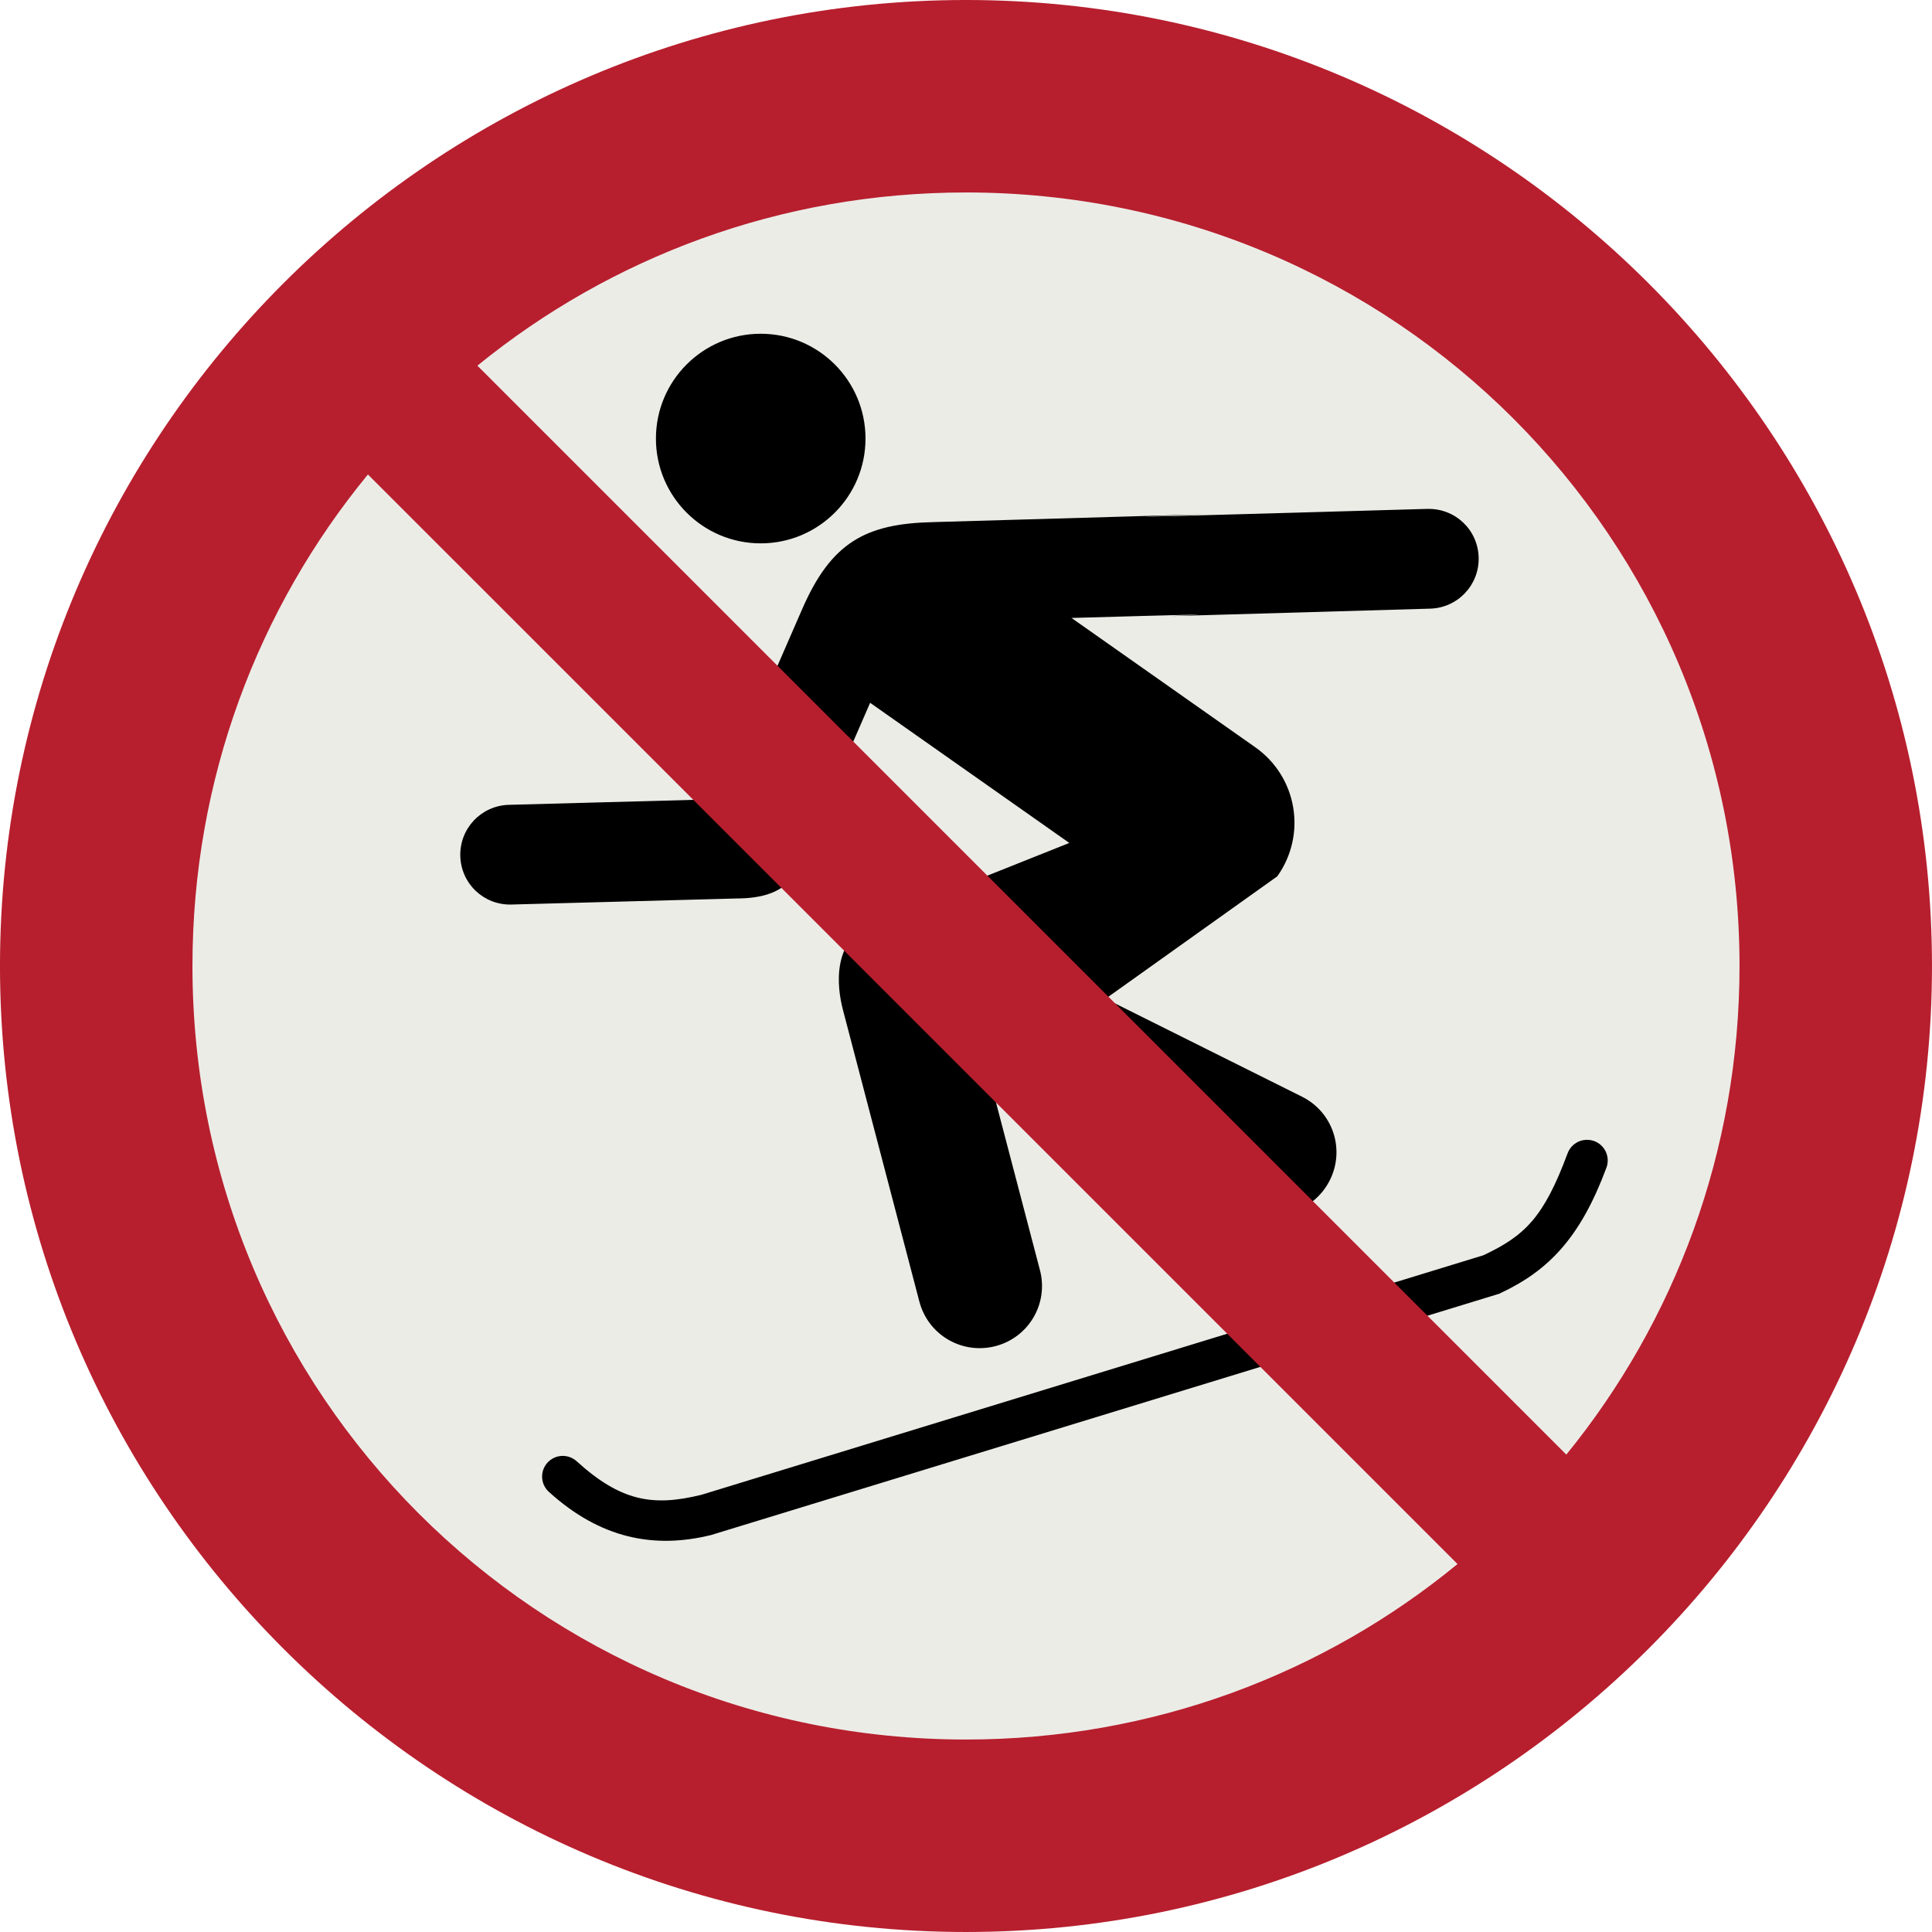
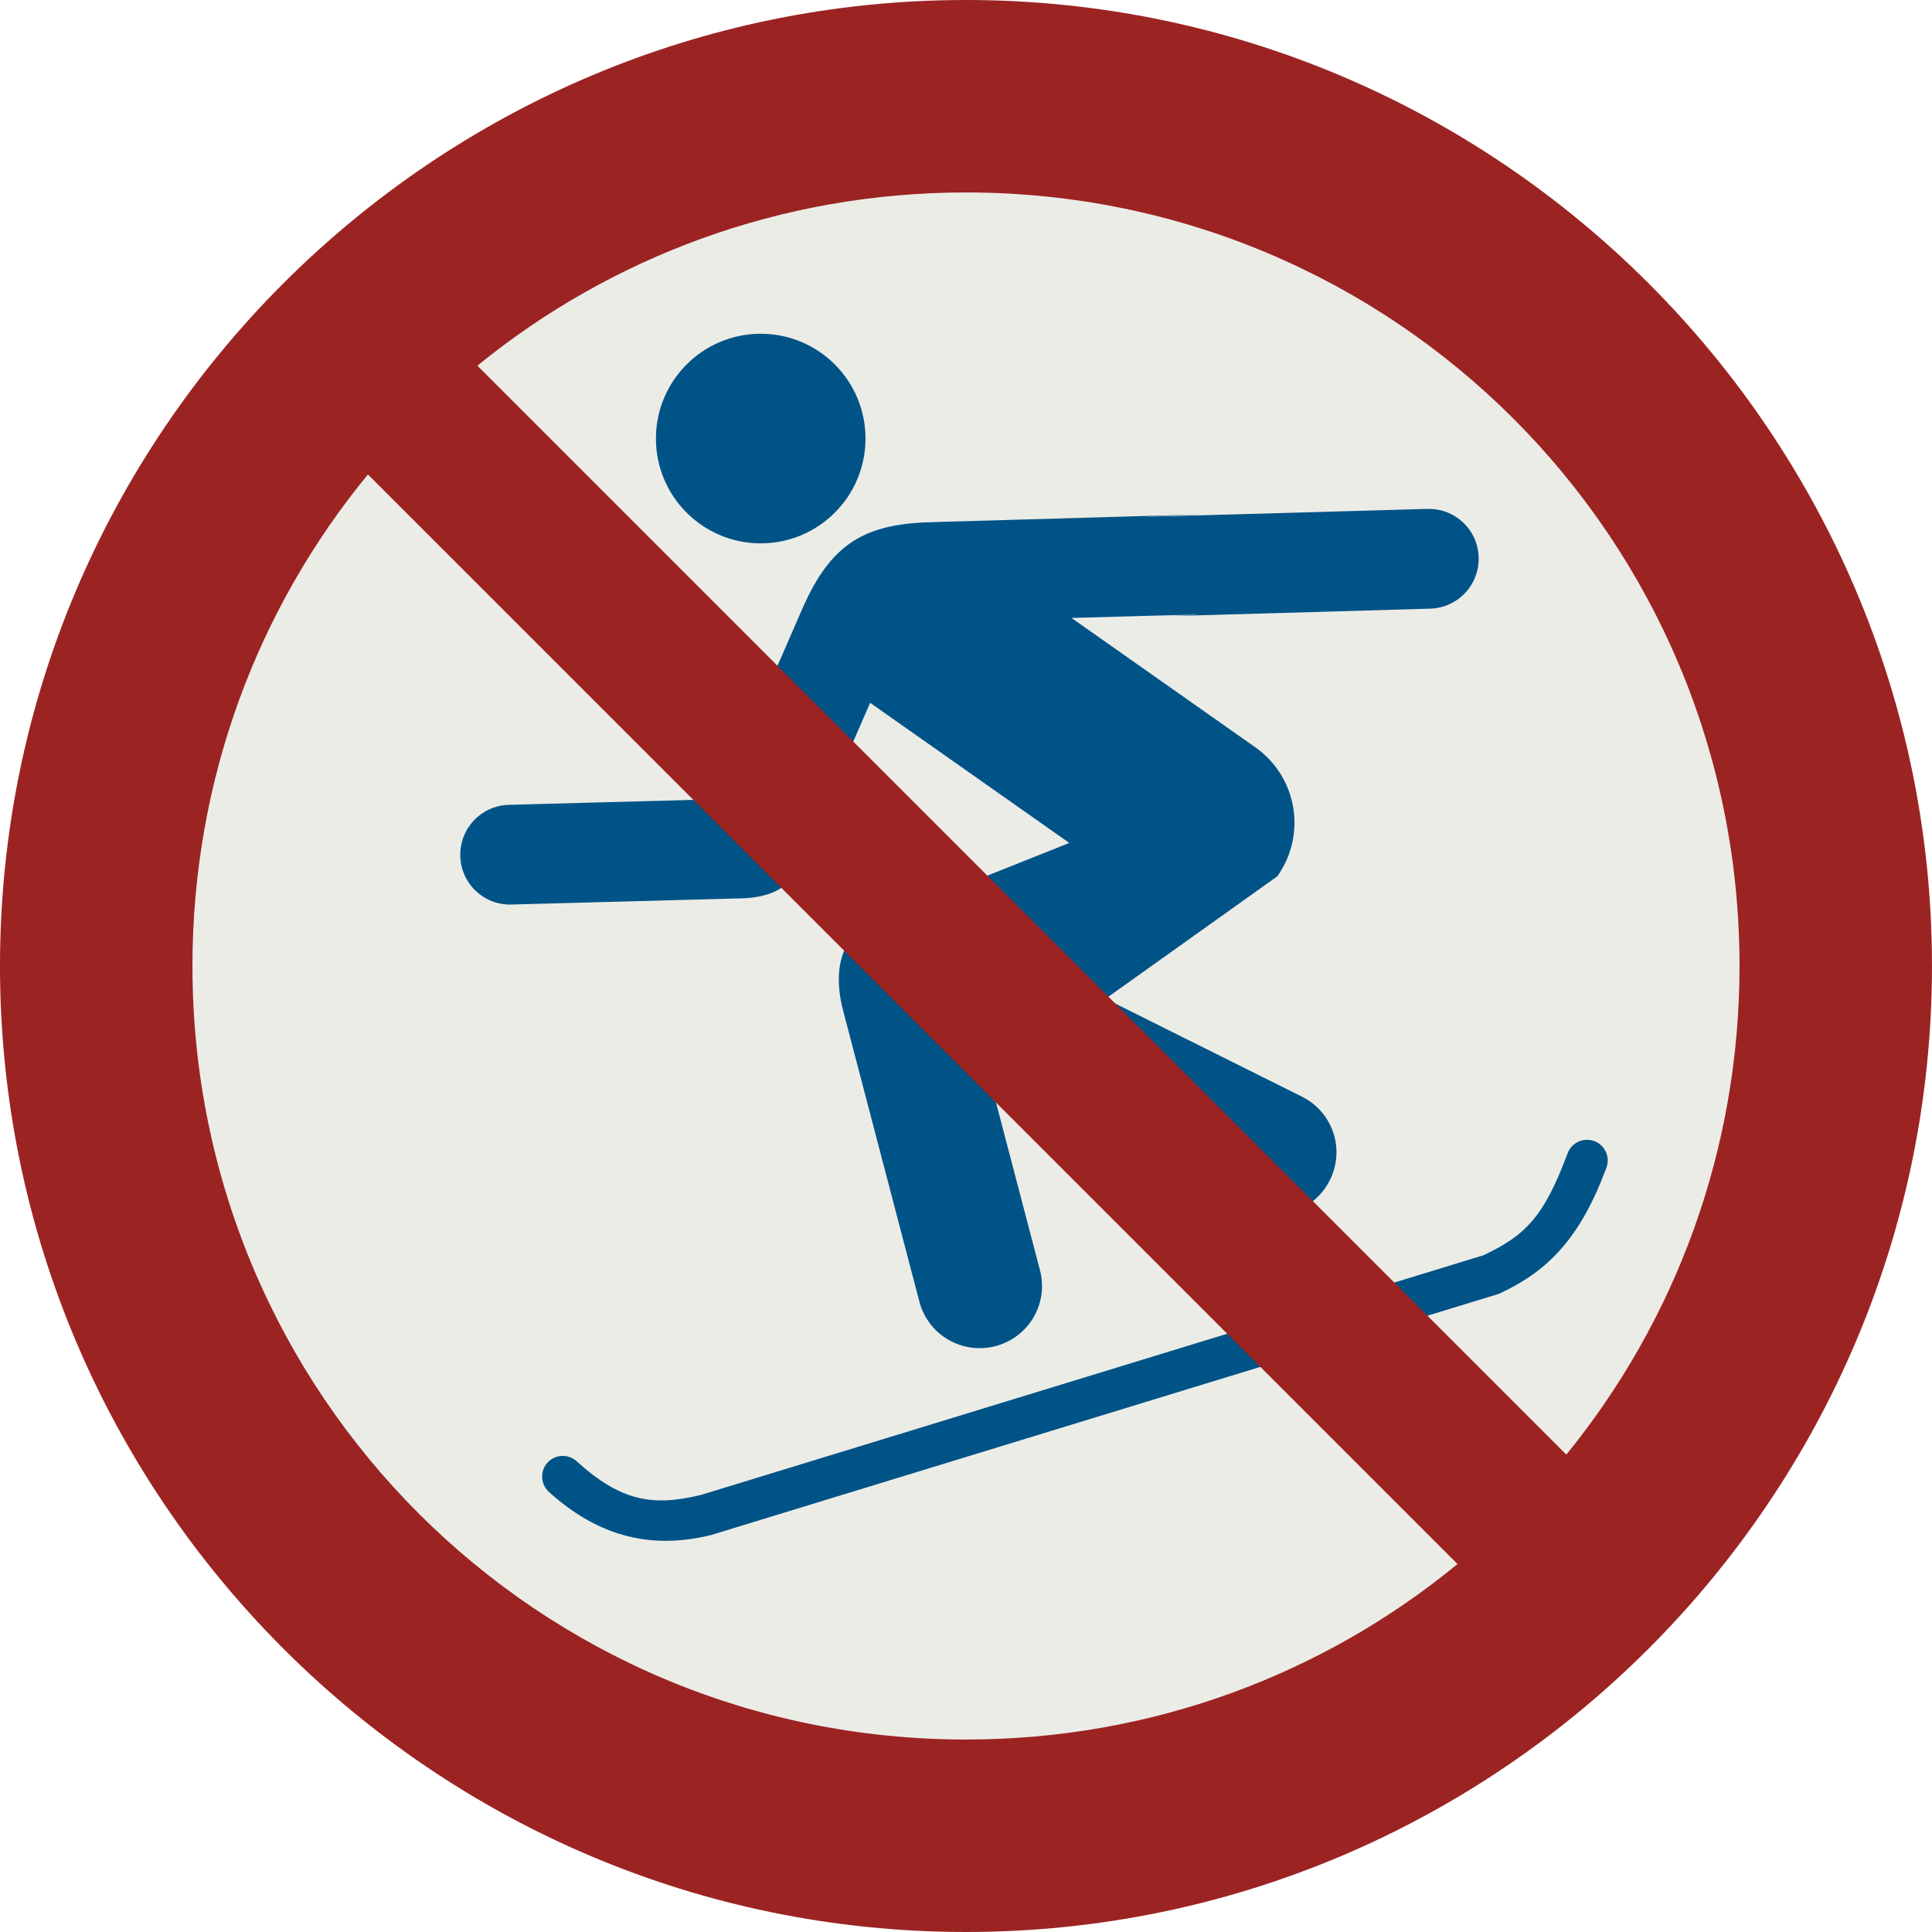
<svg xmlns="http://www.w3.org/2000/svg" width="70.106mm" height="70.106mm" viewBox="0 0 70.106 70.106" version="1.1" id="svg1">
  <defs id="defs1" />
  <g id="layer1" transform="translate(-63.76458,-84.93125)">
    <path d="m 130.369,119.984 c 0,-17.425 -14.126,-31.552 -31.552,-31.552 -17.425,0 -31.552,14.126 -31.552,31.552 0,17.425 14.126,31.552 31.552,31.552 17.425,0 31.552,-14.126 31.552,-31.552" fill="#ecece7" id="path3609" style="display:inline;stroke-width:0.265" />
-     <path id="rect2-3-6-4" style="fill:#000000;fill-opacity:1;stroke:none;stroke-width:0.6;stroke-linecap:round;stroke-opacity:0.477" d="m 91.369,97.042 c -2.1,-1.9e-4 -3.803,1.703 -3.803,3.803 -2.1e-4,2.1 1.703,3.803 3.803,3.803 2.1,-2.3e-4 3.802,-1.703 3.802,-3.803 2.1e-4,-2.1 -1.702,-3.803 -3.802,-3.803 z m 24.194,6.354 v 0.001 c -19.301,0.558 -4.419,0.09 -9.192,0.227 l -8.749,0.253 c -2.445,0.056 -3.697,0.729 -4.759,3.18 l -2.995,6.873 -7.638,0.206 c -1.002,0.027 -1.789,0.856 -1.763,1.858 0.026,1.002 0.853,1.787 1.855,1.76 l 8.166,-0.22 c 0.895,-0.003 1.752,-0.192 2.195,-1.003 l 2.656,-6.097 7.228,5.085 -6.966,2.778 c -1.703,0.679 -1.463,2.463 -1.247,3.287 l 2.771,10.576 c 0.317,1.212 1.549,1.933 2.761,1.618 1.212,-0.316 1.933,-1.546 1.615,-2.757 l -1.804,-6.884 9.287,4.632 c 1.121,0.559 2.475,0.107 3.036,-1.012 0.561,-1.12 0.11,-2.472 -1.011,-3.031 l -7.126,-3.554 c 0,0 4.184,-2.982 6.231,-4.442 l 0.009,-0.013 c 1.069,-1.52 0.707,-3.604 -0.813,-4.673 l -6.664,-4.689 c 8.931,-0.257 1.615,-0.006 4.265,-0.085 l 8.749,-0.253 c 1.002,-0.029 1.788,-0.859 1.76,-1.861 -0.027,-1.002 -0.856,-1.786 -1.859,-1.757 z m 5.663,22.905 a 0.751,0.751 0 0 0 -0.578,0.479 c -0.863,2.323 -1.548,2.991 -3.056,3.701 l -28.38,8.693 c -0.001,2.7e-4 -0.002,-2.9e-4 -0.003,0 -1.757,0.433 -2.918,0.234 -4.521,-1.22 a 0.751,0.751 0 0 0 -1.058,0.053 0.751,0.751 0 0 0 0.053,1.061 c 1.866,1.691 3.81,2.077 5.891,1.563 l 0.018,-0.006 28.568,-8.746 0.05,-0.024 c 1.755,-0.821 2.907,-2.023 3.847,-4.553 a 0.751,0.751 0 0 0 -0.443,-0.965 v 7.7e-4 a 0.751,0.751 0 0 0 -0.386,-0.036 z" />
-     <path id="path506" style="color:#000000;fill:#b71f2e;fill-opacity:1;stroke-width:0.265;stroke-linecap:round;-inkscape-stroke:none" d="m 98.817,84.931 c -19.318,0 -35.053,15.735 -35.053,35.053 0,19.318 15.735,35.053 35.053,35.053 19.318,0 35.053,-15.735 35.053,-35.053 0,-19.318 -15.735,-35.053 -35.053,-35.053 z m 0,6.984 c 15.543,0 28.069,12.526 28.069,28.069 0,6.735 -2.355,12.901 -6.285,17.73 L 81.088,98.2 c 4.828,-3.93 10.994,-6.285 17.73,-6.285 z M 77.116,102.149 116.653,141.685 c -4.844,3.981 -11.052,6.368 -17.836,6.368 -15.543,0 -28.069,-12.526 -28.069,-28.069 0,-6.784 2.386,-12.992 6.368,-17.836 z" />
+     <path id="rect2-3-6-4" style="fill:#005387;fill-opacity:1;stroke:none;stroke-width:0.6;stroke-linecap:round;stroke-opacity:0.477" d="m 91.369,97.042 c -2.1,-1.9e-4 -3.803,1.703 -3.803,3.803 -2.1e-4,2.1 1.703,3.803 3.803,3.803 2.1,-2.3e-4 3.802,-1.703 3.802,-3.803 2.1e-4,-2.1 -1.702,-3.803 -3.802,-3.803 z m 24.194,6.354 v 0.001 c -19.301,0.558 -4.419,0.09 -9.192,0.227 l -8.749,0.253 c -2.445,0.056 -3.697,0.729 -4.759,3.18 l -2.995,6.873 -7.638,0.206 c -1.002,0.027 -1.789,0.856 -1.763,1.858 0.026,1.002 0.853,1.787 1.855,1.76 l 8.166,-0.22 c 0.895,-0.003 1.752,-0.192 2.195,-1.003 l 2.656,-6.097 7.228,5.085 -6.966,2.778 c -1.703,0.679 -1.463,2.463 -1.247,3.287 l 2.771,10.576 c 0.317,1.212 1.549,1.933 2.761,1.618 1.212,-0.316 1.933,-1.546 1.615,-2.757 l -1.804,-6.884 9.287,4.632 c 1.121,0.559 2.475,0.107 3.036,-1.012 0.561,-1.12 0.11,-2.472 -1.011,-3.031 l -7.126,-3.554 c 0,0 4.184,-2.982 6.231,-4.442 l 0.009,-0.013 c 1.069,-1.52 0.707,-3.604 -0.813,-4.673 l -6.664,-4.689 c 8.931,-0.257 1.615,-0.006 4.265,-0.085 l 8.749,-0.253 c 1.002,-0.029 1.788,-0.859 1.76,-1.861 -0.027,-1.002 -0.856,-1.786 -1.859,-1.757 z m 5.663,22.905 a 0.751,0.751 0 0 0 -0.578,0.479 c -0.863,2.323 -1.548,2.991 -3.056,3.701 l -28.38,8.693 c -0.001,2.7e-4 -0.002,-2.9e-4 -0.003,0 -1.757,0.433 -2.918,0.234 -4.521,-1.22 a 0.751,0.751 0 0 0 -1.058,0.053 0.751,0.751 0 0 0 0.053,1.061 c 1.866,1.691 3.81,2.077 5.891,1.563 l 0.018,-0.006 28.568,-8.746 0.05,-0.024 c 1.755,-0.821 2.907,-2.023 3.847,-4.553 a 0.751,0.751 0 0 0 -0.443,-0.965 v 7.7e-4 a 0.751,0.751 0 0 0 -0.386,-0.036 z" />
+     <path id="path506" style="color:#005387;fill:#9b2423;fill-opacity:1;stroke-width:0.265;stroke-linecap:round;-inkscape-stroke:none" d="m 98.817,84.931 c -19.318,0 -35.053,15.735 -35.053,35.053 0,19.318 15.735,35.053 35.053,35.053 19.318,0 35.053,-15.735 35.053,-35.053 0,-19.318 -15.735,-35.053 -35.053,-35.053 z m 0,6.984 c 15.543,0 28.069,12.526 28.069,28.069 0,6.735 -2.355,12.901 -6.285,17.73 L 81.088,98.2 c 4.828,-3.93 10.994,-6.285 17.73,-6.285 z M 77.116,102.149 116.653,141.685 c -4.844,3.981 -11.052,6.368 -17.836,6.368 -15.543,0 -28.069,-12.526 -28.069,-28.069 0,-6.784 2.386,-12.992 6.368,-17.836 z" />
  </g>
</svg>
